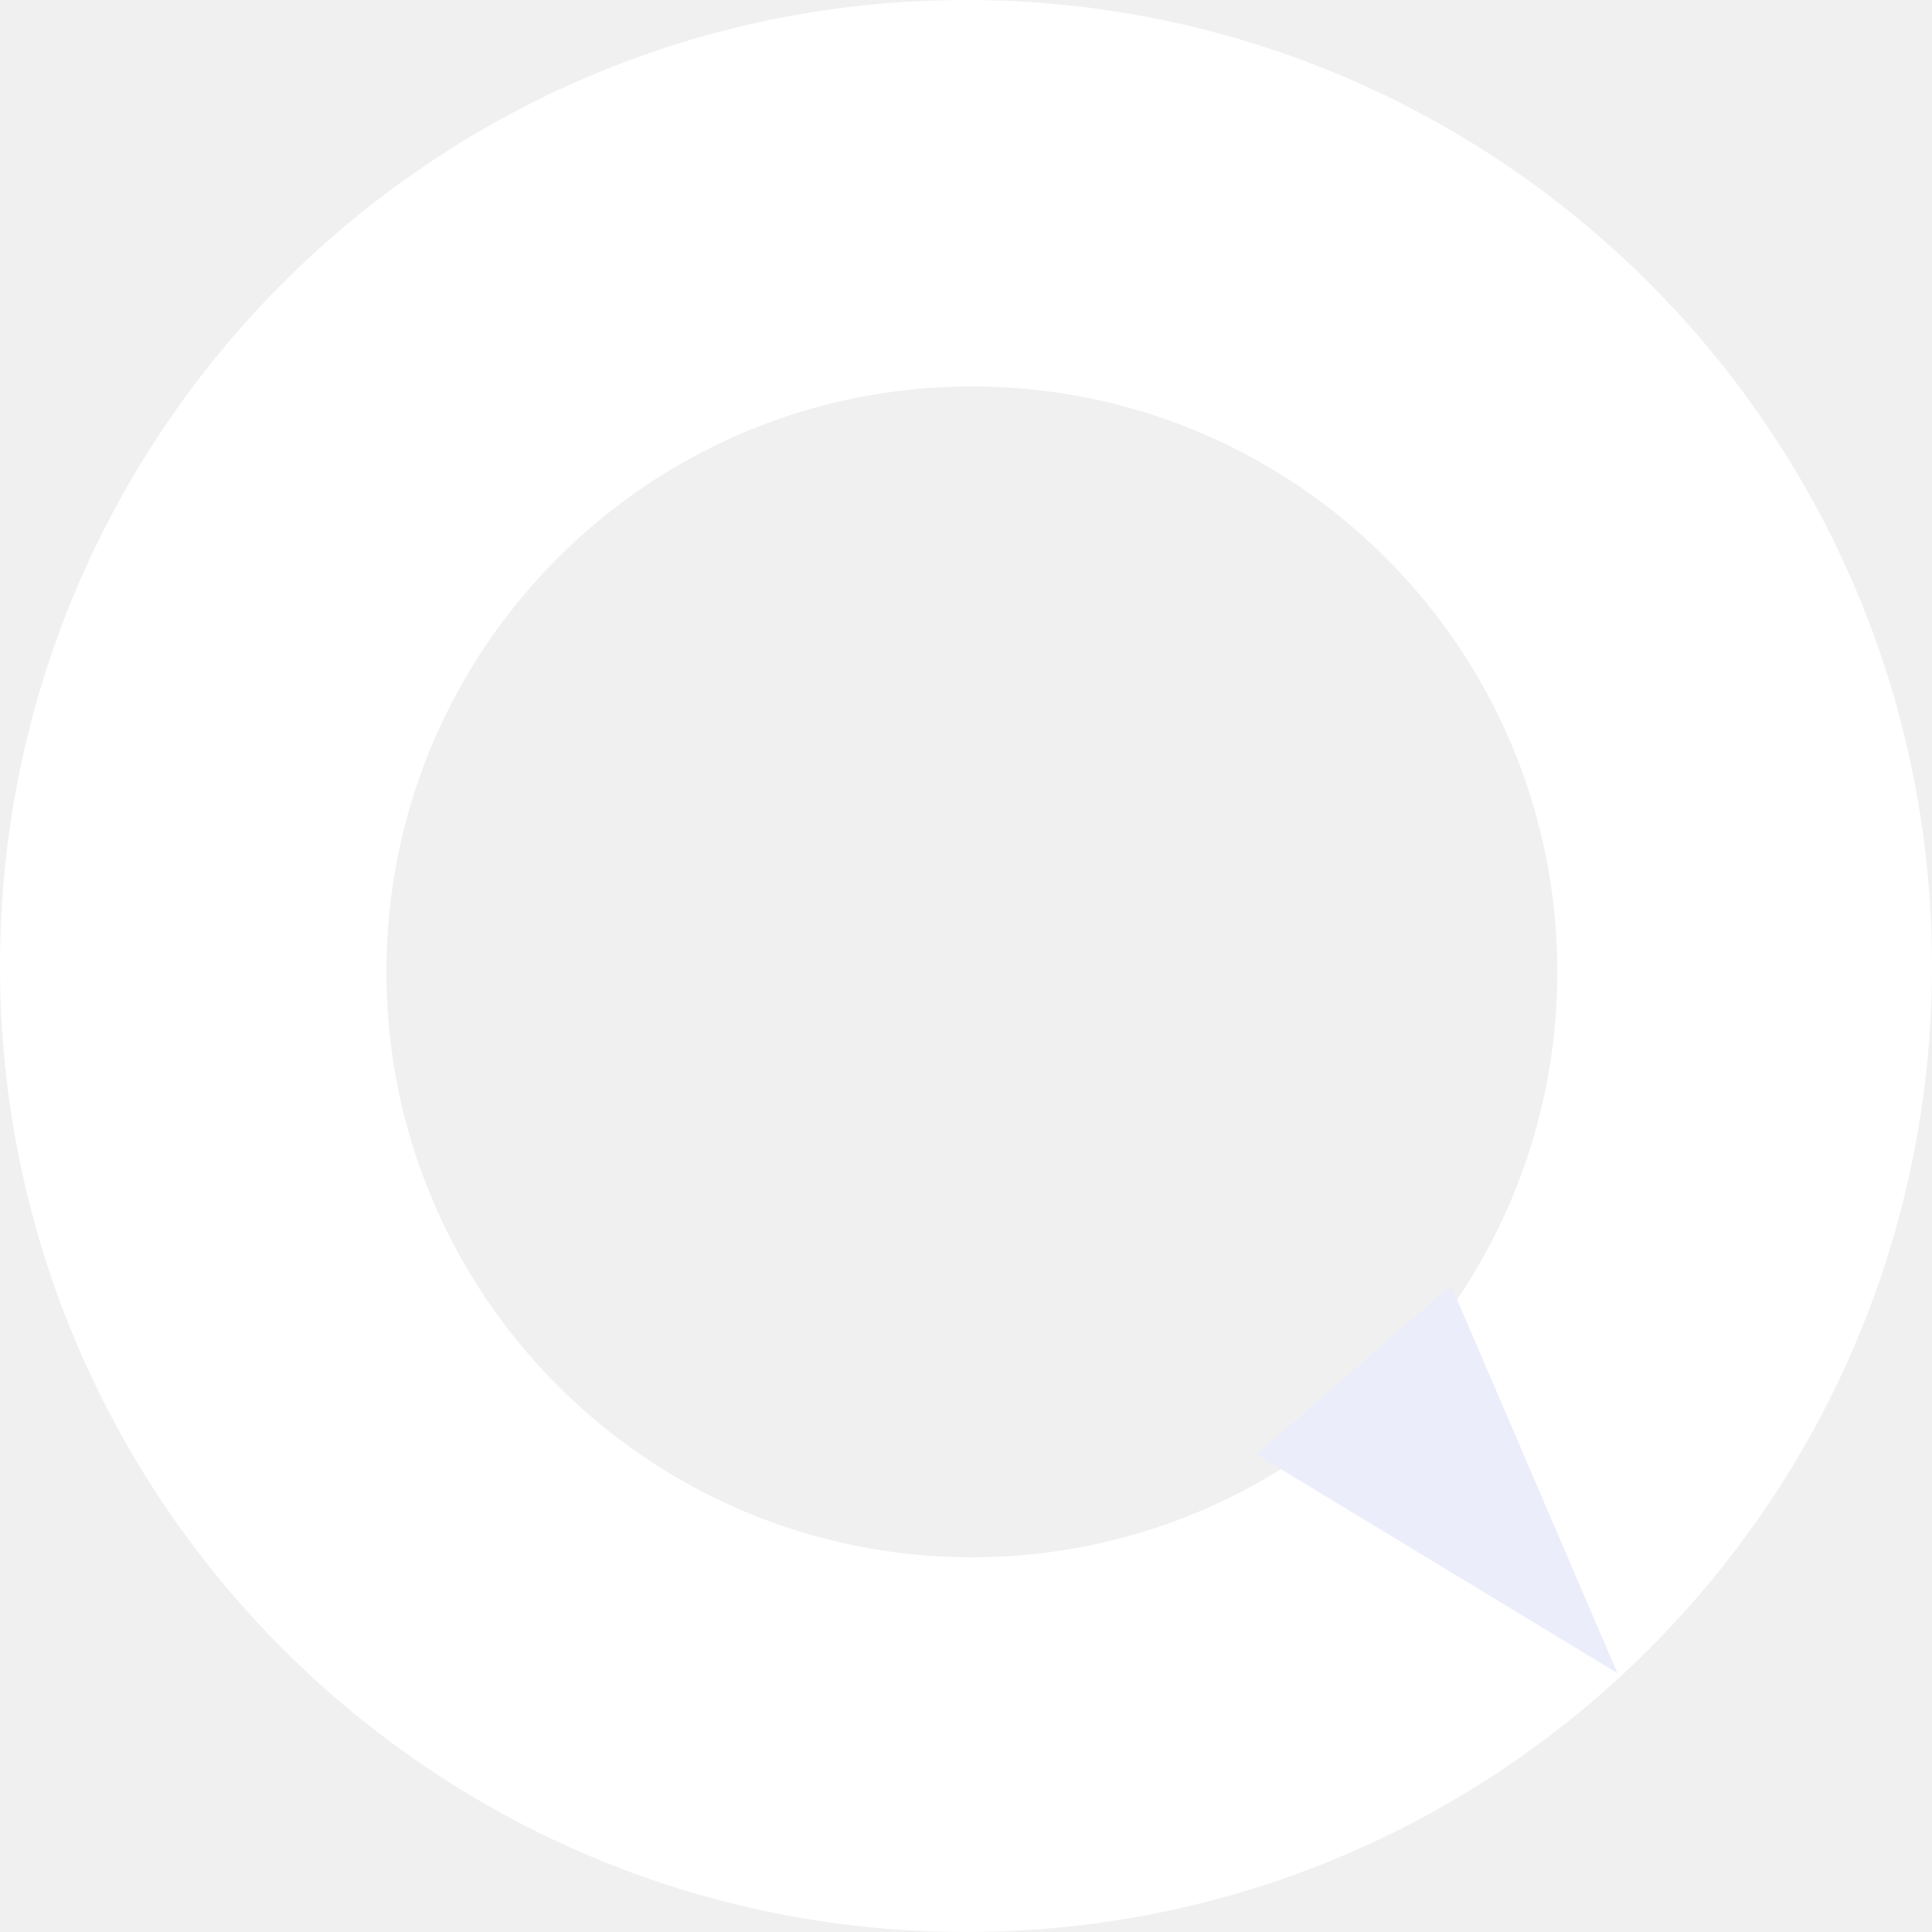
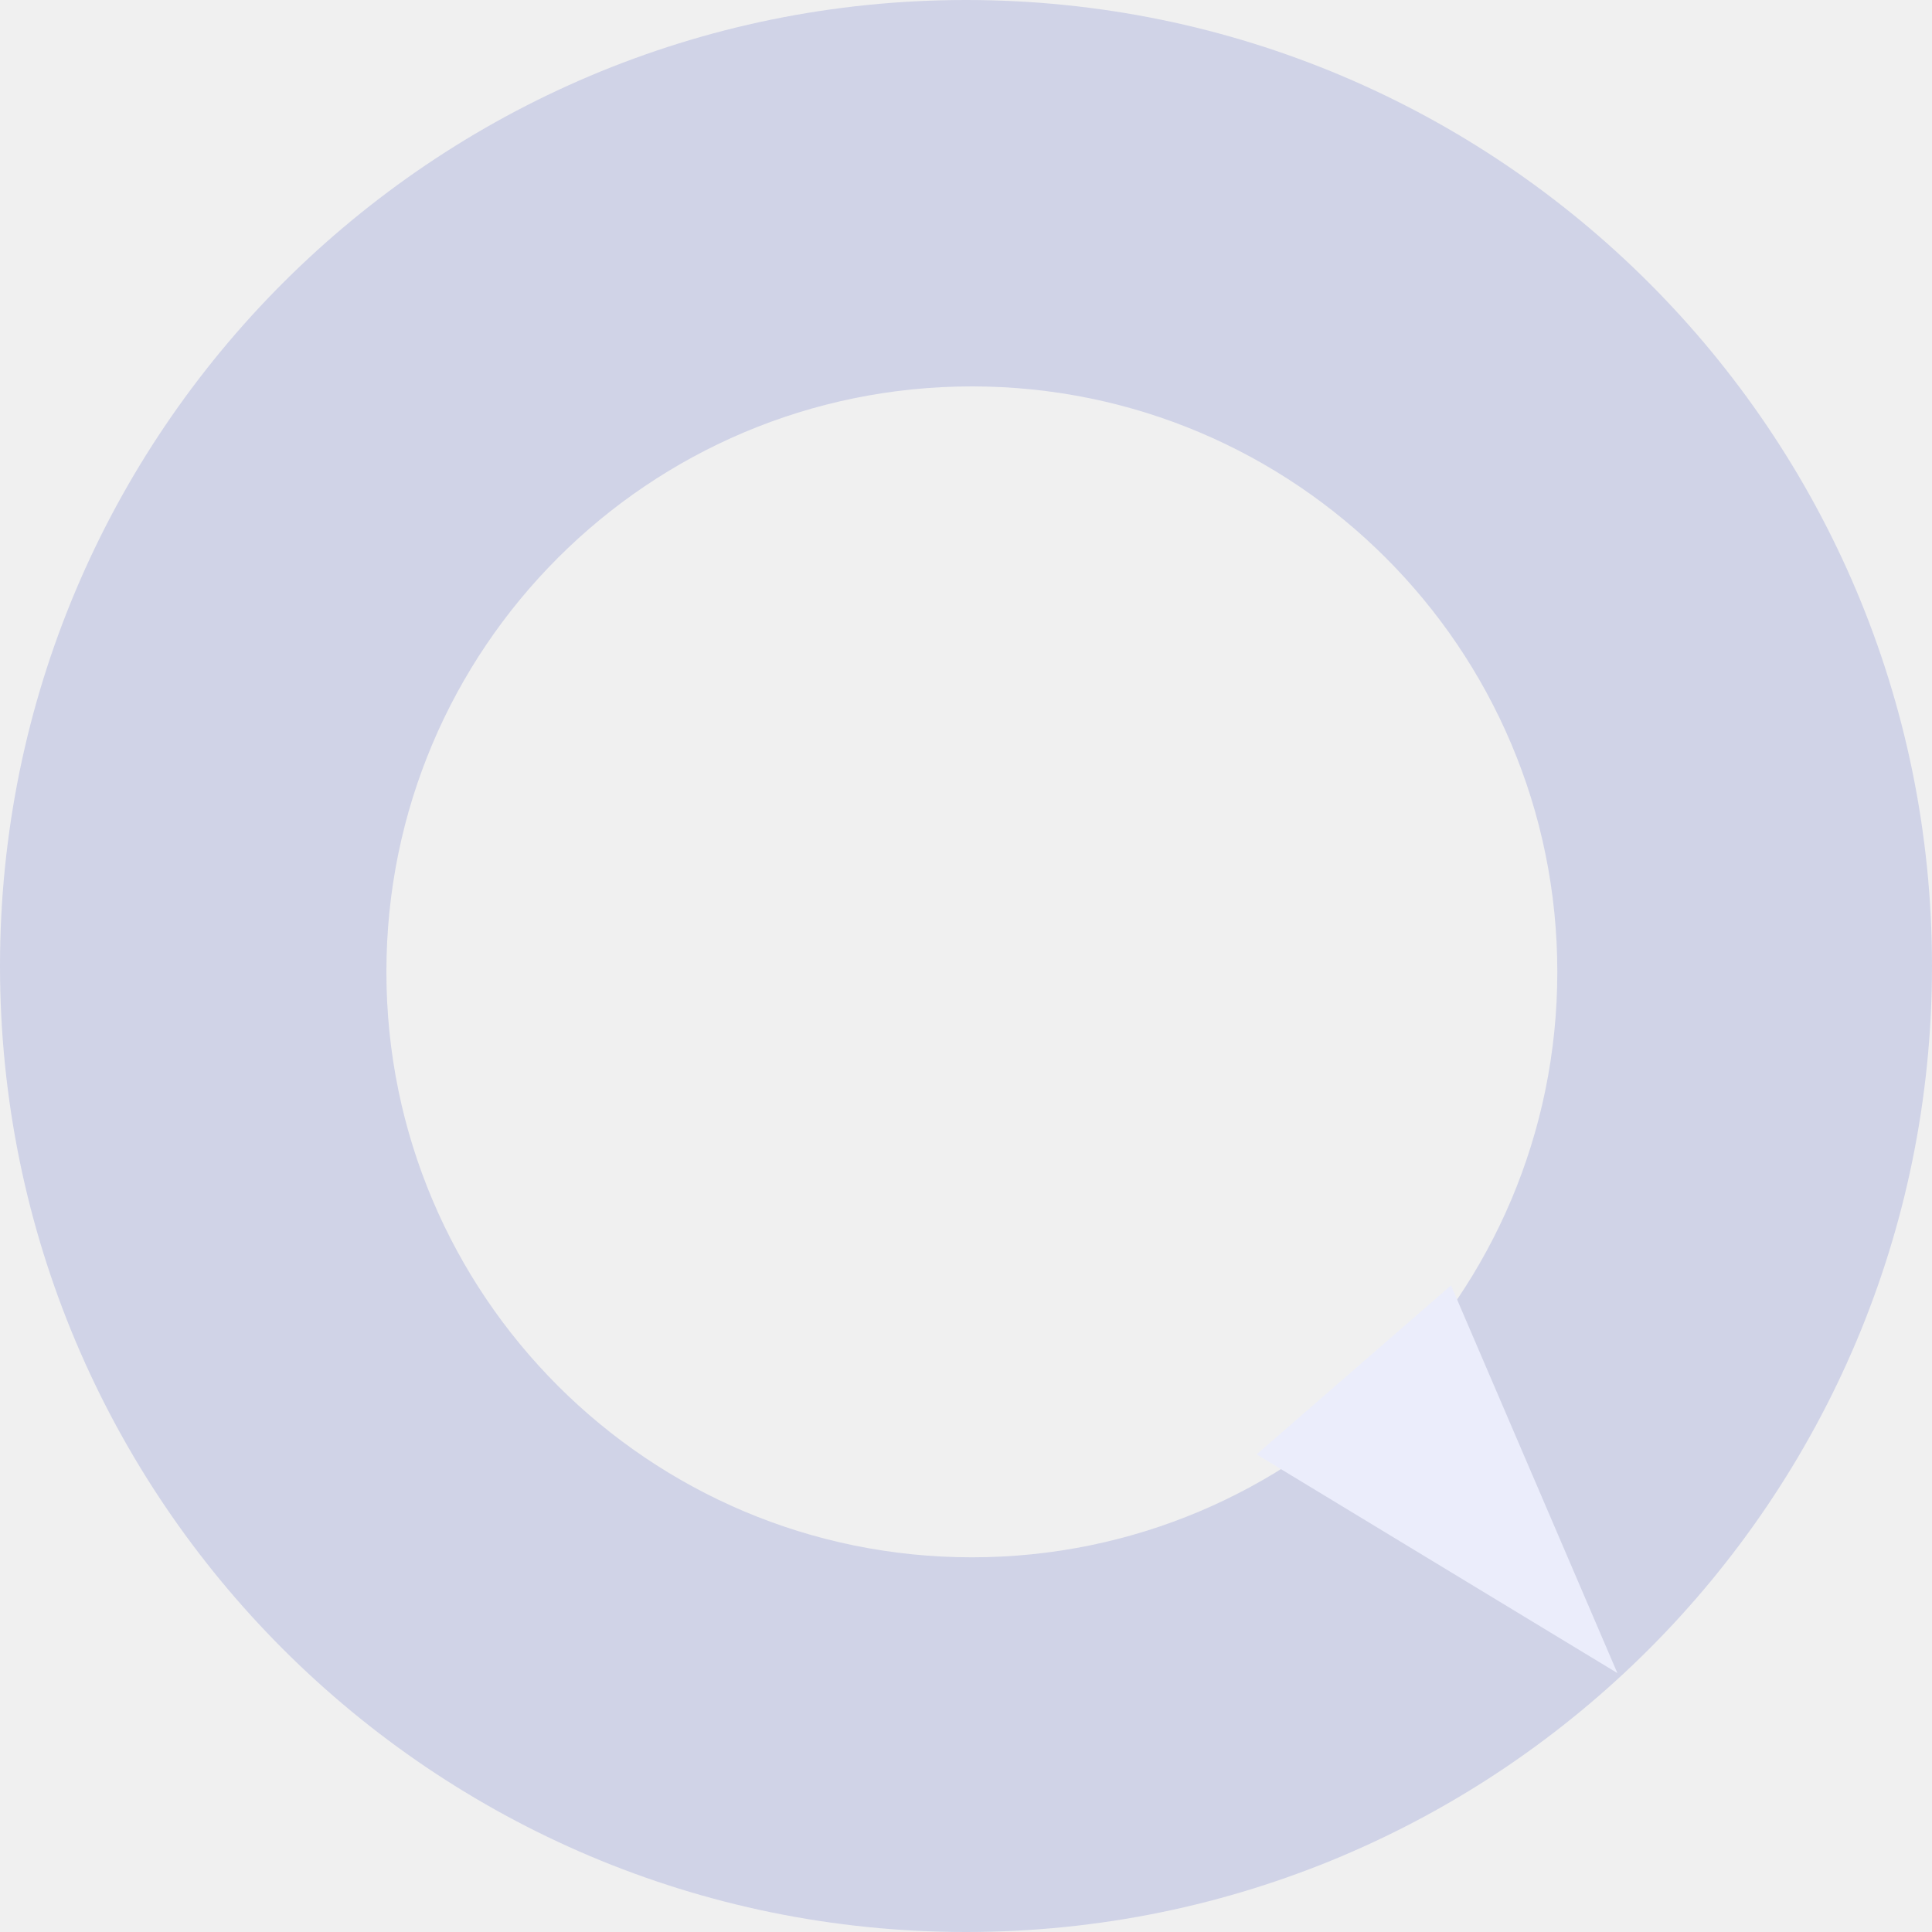
<svg xmlns="http://www.w3.org/2000/svg" width="165px" height="165px" viewBox="0 0 165 165" version="1.1">
  <defs />
  <g id="Page-1" stroke="none" stroke-width="1" fill="none" fill-rule="evenodd">
    <g id="Desktop-HD" transform="translate(-909, -2951)">
      <g id="Group-2-Copy-7" transform="translate(781, 2803)">
        <g id="Group-15" transform="translate(128, 148)">
-           <path d="M82.5,165 C36.937,165 0,128.063 0,82.5 C0,36.937 36.937,0 82.5,0 C128.063,0 165,36.937 165,82.5 C165,128.063 128.063,165 82.5,165 Z M83,133 C110.614,133 133,110.614 133,83 C133,55.386 110.614,33 83,33 C55.386,33 33,55.386 33,83 C33,110.614 55.386,133 83,133 Z" id="Combined-Shape" fill="#FFFFFF" />
+           <path d="M82.5,165 C36.937,165 0,128.063 0,82.5 C0,36.937 36.937,0 82.5,0 C128.063,0 165,36.937 165,82.5 C165,128.063 128.063,165 82.5,165 Z M83,133 C110.614,133 133,110.614 133,83 C133,55.386 110.614,33 83,33 C55.386,33 33,55.386 33,83 C33,110.614 55.386,133 83,133 Z" id="Combined-Shape" fill="#D0D3E7" />
          <polygon id="Triangle" fill="#EBEDFB" transform="translate(126.8752, 129.9399) rotate(-221) translate(-126.8752, -129.9399) " points="126.875 112.785 137.875 147.095 115.875 147.095" />
        </g>
      </g>
    </g>
  </g>
</svg>
